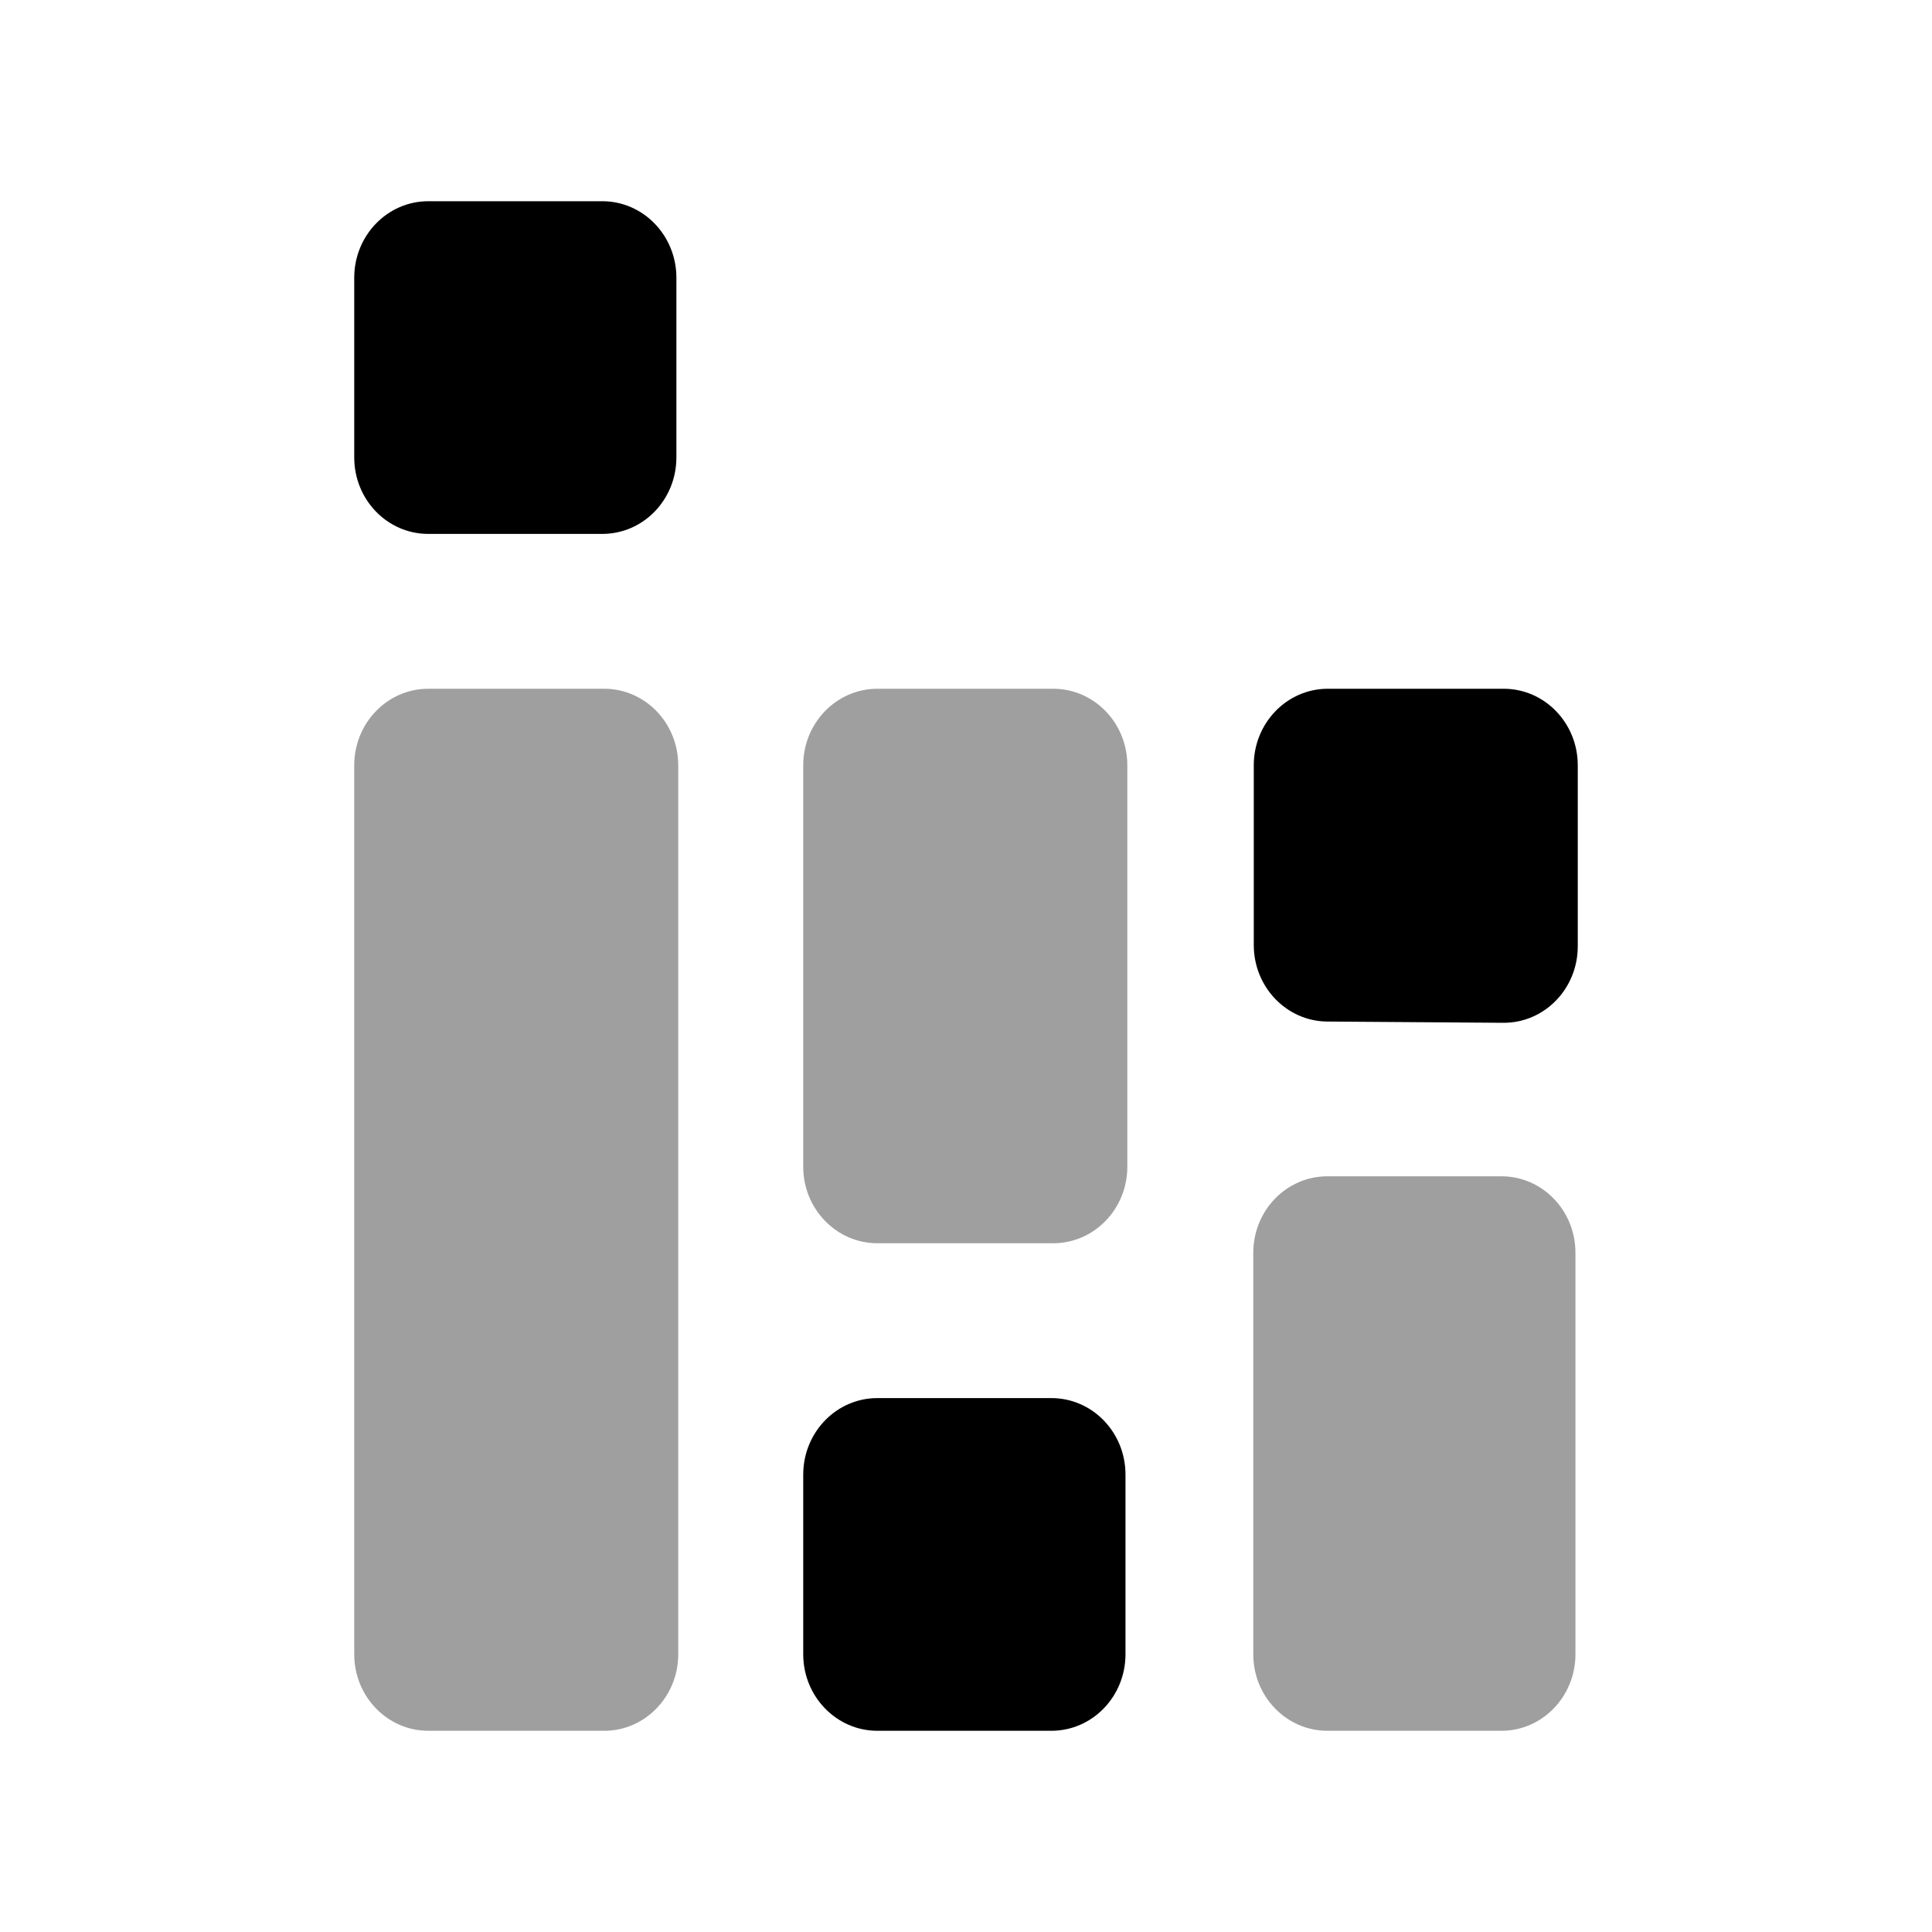
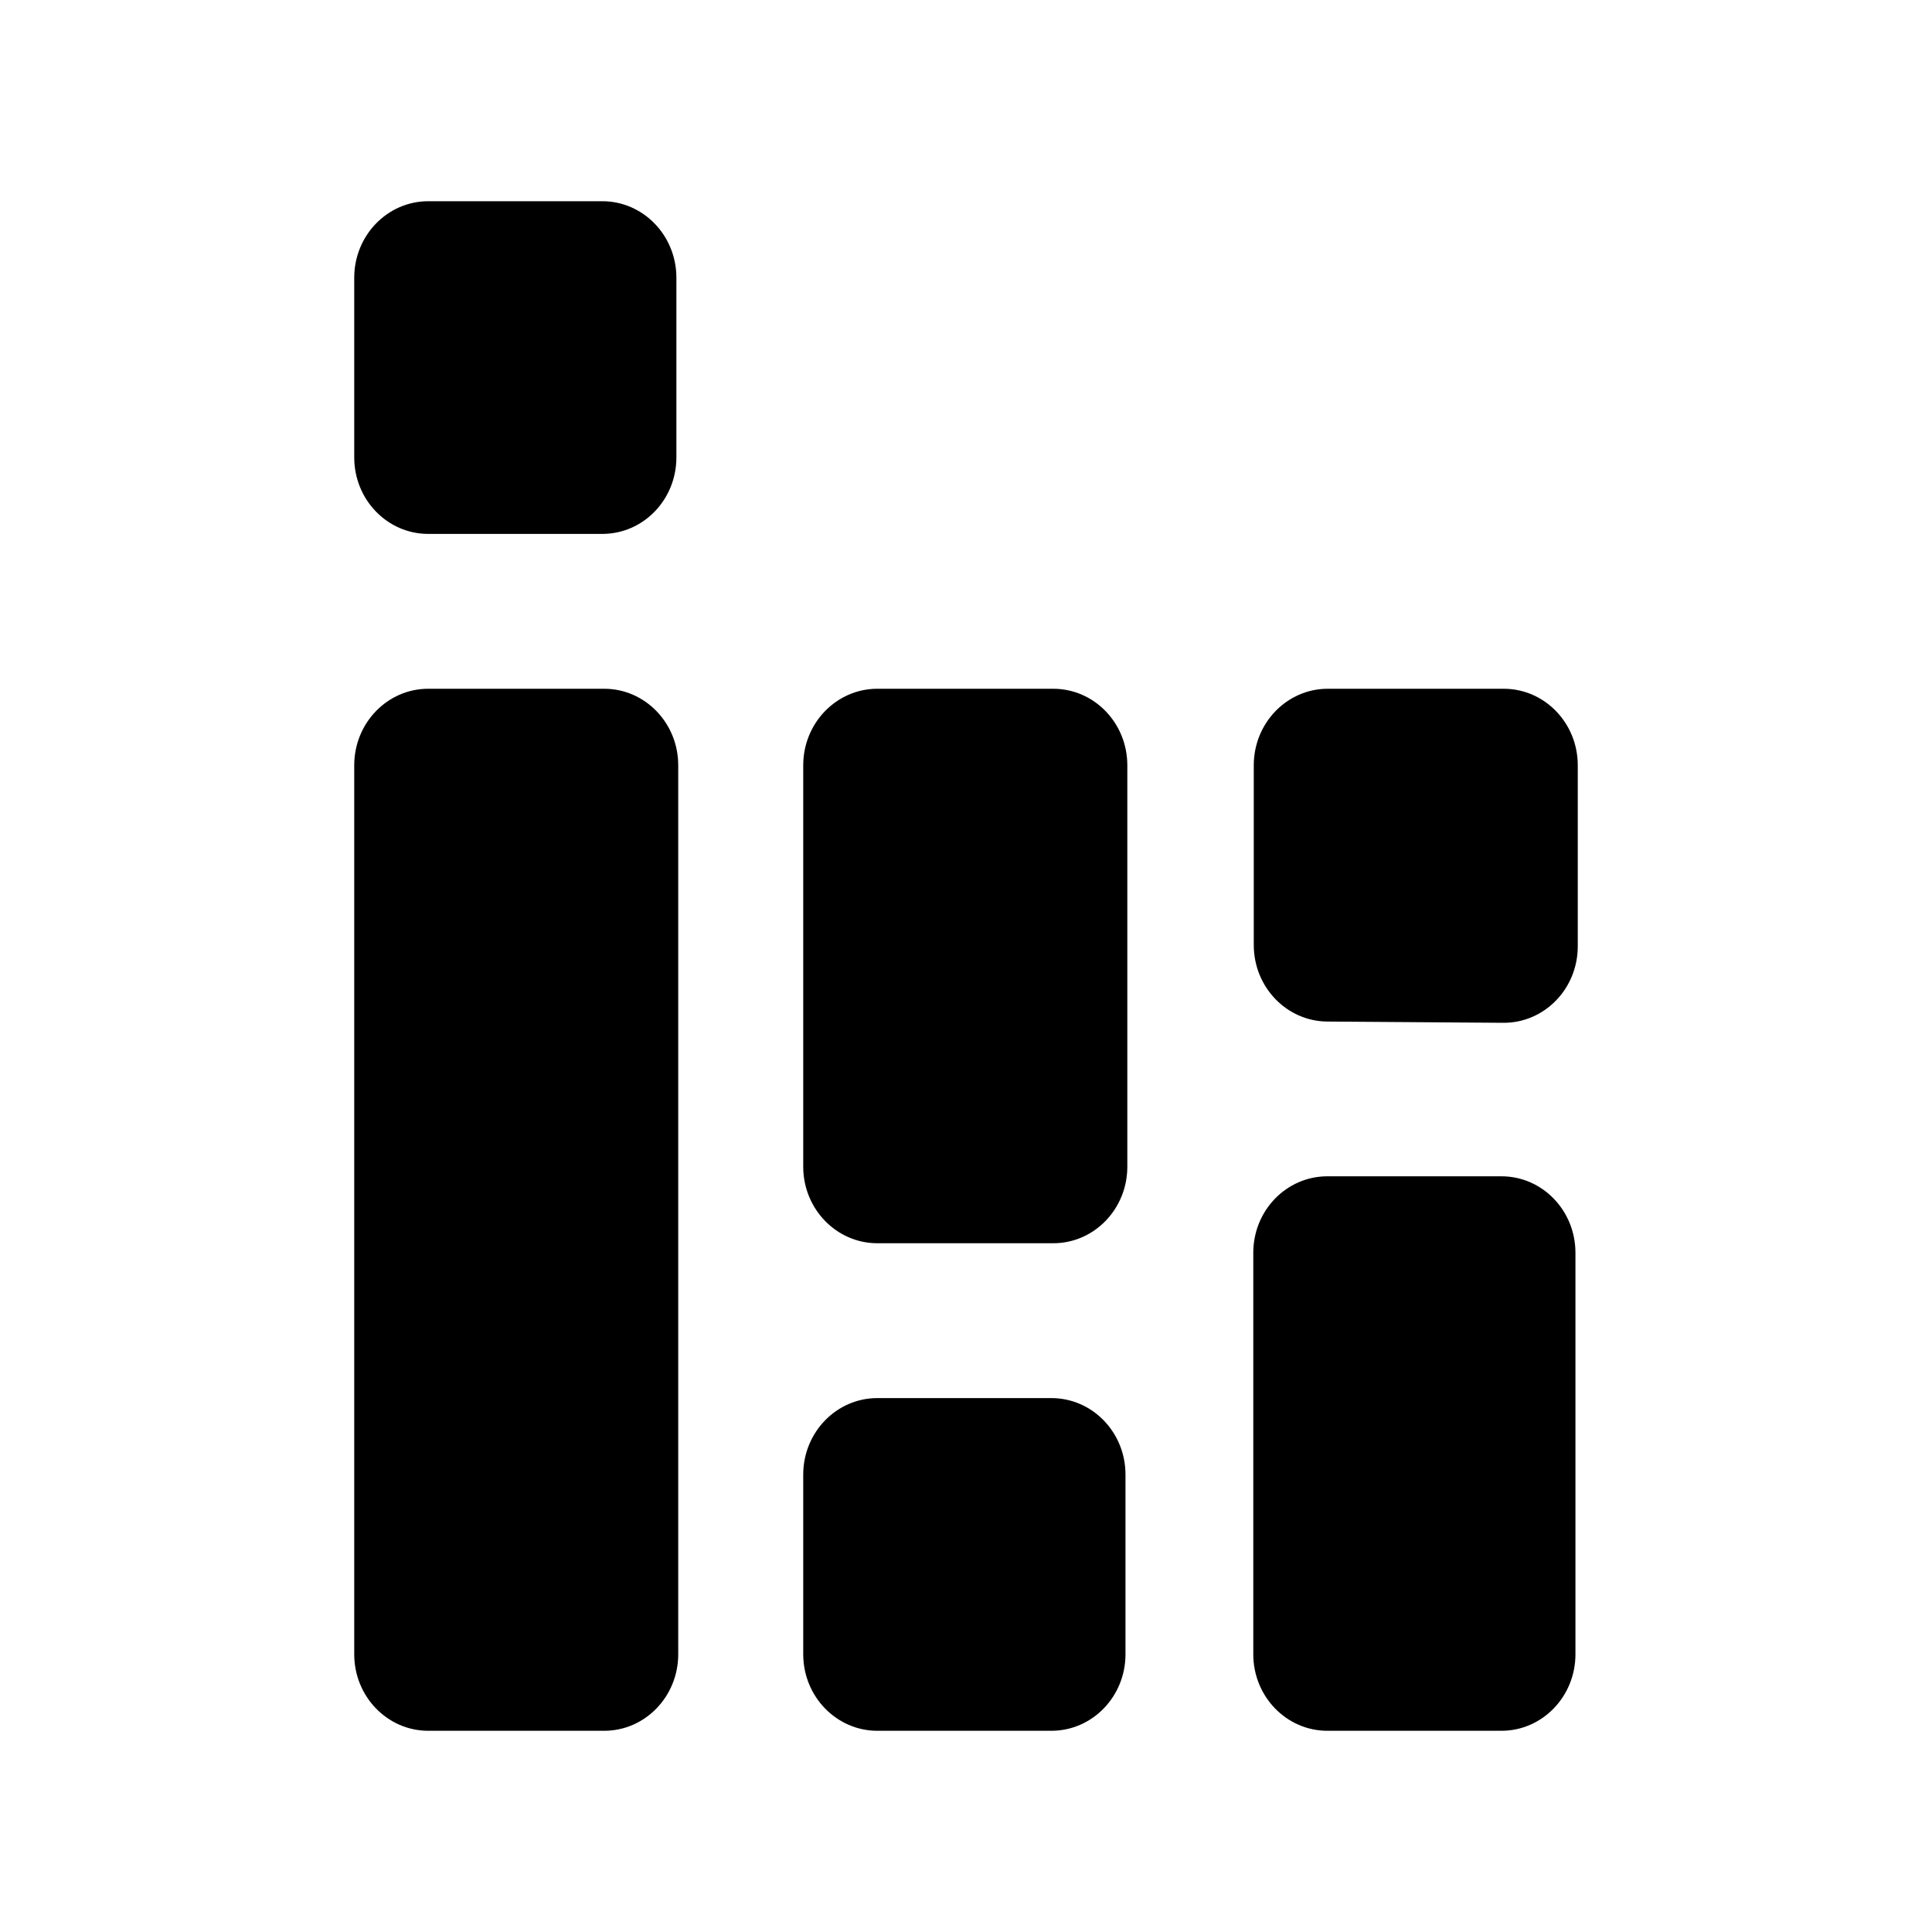
- <svg xmlns="http://www.w3.org/2000/svg" viewBox="0 0 20 20">
-   <path d="M4.433 17.917C4.01 17.917 3.667 17.562 3.667 17.125V7.922C3.667 7.485 4.01 7.13 4.433 7.13H6.255C6.678 7.13 7.021 7.485 7.021 7.922V17.125C7.021 17.562 6.678 17.917 6.255 17.917H4.433Z" fill="#9F9F9F" />
-   <path d="M10.884 14.473H9.082C8.659 14.473 8.315 14.827 8.315 15.265V17.125C8.315 17.562 8.659 17.917 9.082 17.917H10.884C11.308 17.917 11.651 17.562 11.651 17.125V15.265C11.651 14.827 11.308 14.473 10.884 14.473Z" fill="black" />
-   <path d="M6.235 2.083H4.433C4.01 2.083 3.667 2.438 3.667 2.875V4.735C3.667 5.173 4.01 5.527 4.433 5.527H6.235C6.659 5.527 7.002 5.173 7.002 4.735V2.875C7.002 2.438 6.659 2.083 6.235 2.083Z" fill="black" />
-   <path d="M15.543 12.177H13.741C13.317 12.177 12.974 12.531 12.974 12.969V17.125C12.974 17.562 13.317 17.917 13.741 17.917H15.543C15.966 17.917 16.309 17.562 16.309 17.125V12.969C16.309 12.531 15.966 12.177 15.543 12.177Z" fill="#9F9F9F" />
-   <path d="M13.74 10.575C13.319 10.572 12.979 10.218 12.979 9.783V7.922C12.979 7.485 13.322 7.13 13.745 7.13H15.566C15.99 7.13 16.333 7.485 16.333 7.922V9.796C16.333 10.236 15.987 10.591 15.561 10.588L13.74 10.575Z" fill="black" />
-   <path d="M9.082 12.87C8.659 12.87 8.315 12.515 8.315 12.078V7.922C8.315 7.485 8.659 7.13 9.082 7.13H10.903C11.327 7.13 11.67 7.485 11.67 7.922V12.078C11.67 12.515 11.327 12.87 10.903 12.87H9.082Z" fill="#9F9F9F" />
+ <svg xmlns="http://www.w3.org/2000/svg" viewBox="0 0 20 20" fill="currentColor">
+   <path d="M4.433 17.917C4.01 17.917 3.667 17.562 3.667 17.125V7.922C3.667 7.485 4.01 7.13 4.433 7.13H6.255C6.678 7.13 7.021 7.485 7.021 7.922V17.125C7.021 17.562 6.678 17.917 6.255 17.917H4.433Z" />
+   <path d="M10.884 14.473H9.082C8.659 14.473 8.315 14.827 8.315 15.265V17.125C8.315 17.562 8.659 17.917 9.082 17.917H10.884C11.308 17.917 11.651 17.562 11.651 17.125V15.265C11.651 14.827 11.308 14.473 10.884 14.473Z" />
+   <path d="M6.235 2.083H4.433C4.01 2.083 3.667 2.438 3.667 2.875V4.735C3.667 5.173 4.01 5.527 4.433 5.527H6.235C6.659 5.527 7.002 5.173 7.002 4.735V2.875C7.002 2.438 6.659 2.083 6.235 2.083Z" />
+   <path d="M15.543 12.177H13.741C13.317 12.177 12.974 12.531 12.974 12.969V17.125C12.974 17.562 13.317 17.917 13.741 17.917H15.543C15.966 17.917 16.309 17.562 16.309 17.125V12.969C16.309 12.531 15.966 12.177 15.543 12.177Z" />
+   <path d="M13.74 10.575C13.319 10.572 12.979 10.218 12.979 9.783V7.922C12.979 7.485 13.322 7.13 13.745 7.13H15.566C15.99 7.13 16.333 7.485 16.333 7.922V9.796C16.333 10.236 15.987 10.591 15.561 10.588L13.74 10.575Z" />
+   <path d="M9.082 12.87C8.659 12.87 8.315 12.515 8.315 12.078V7.922C8.315 7.485 8.659 7.13 9.082 7.13H10.903C11.327 7.13 11.67 7.485 11.67 7.922V12.078C11.67 12.515 11.327 12.87 10.903 12.87H9.082Z" />
</svg>
